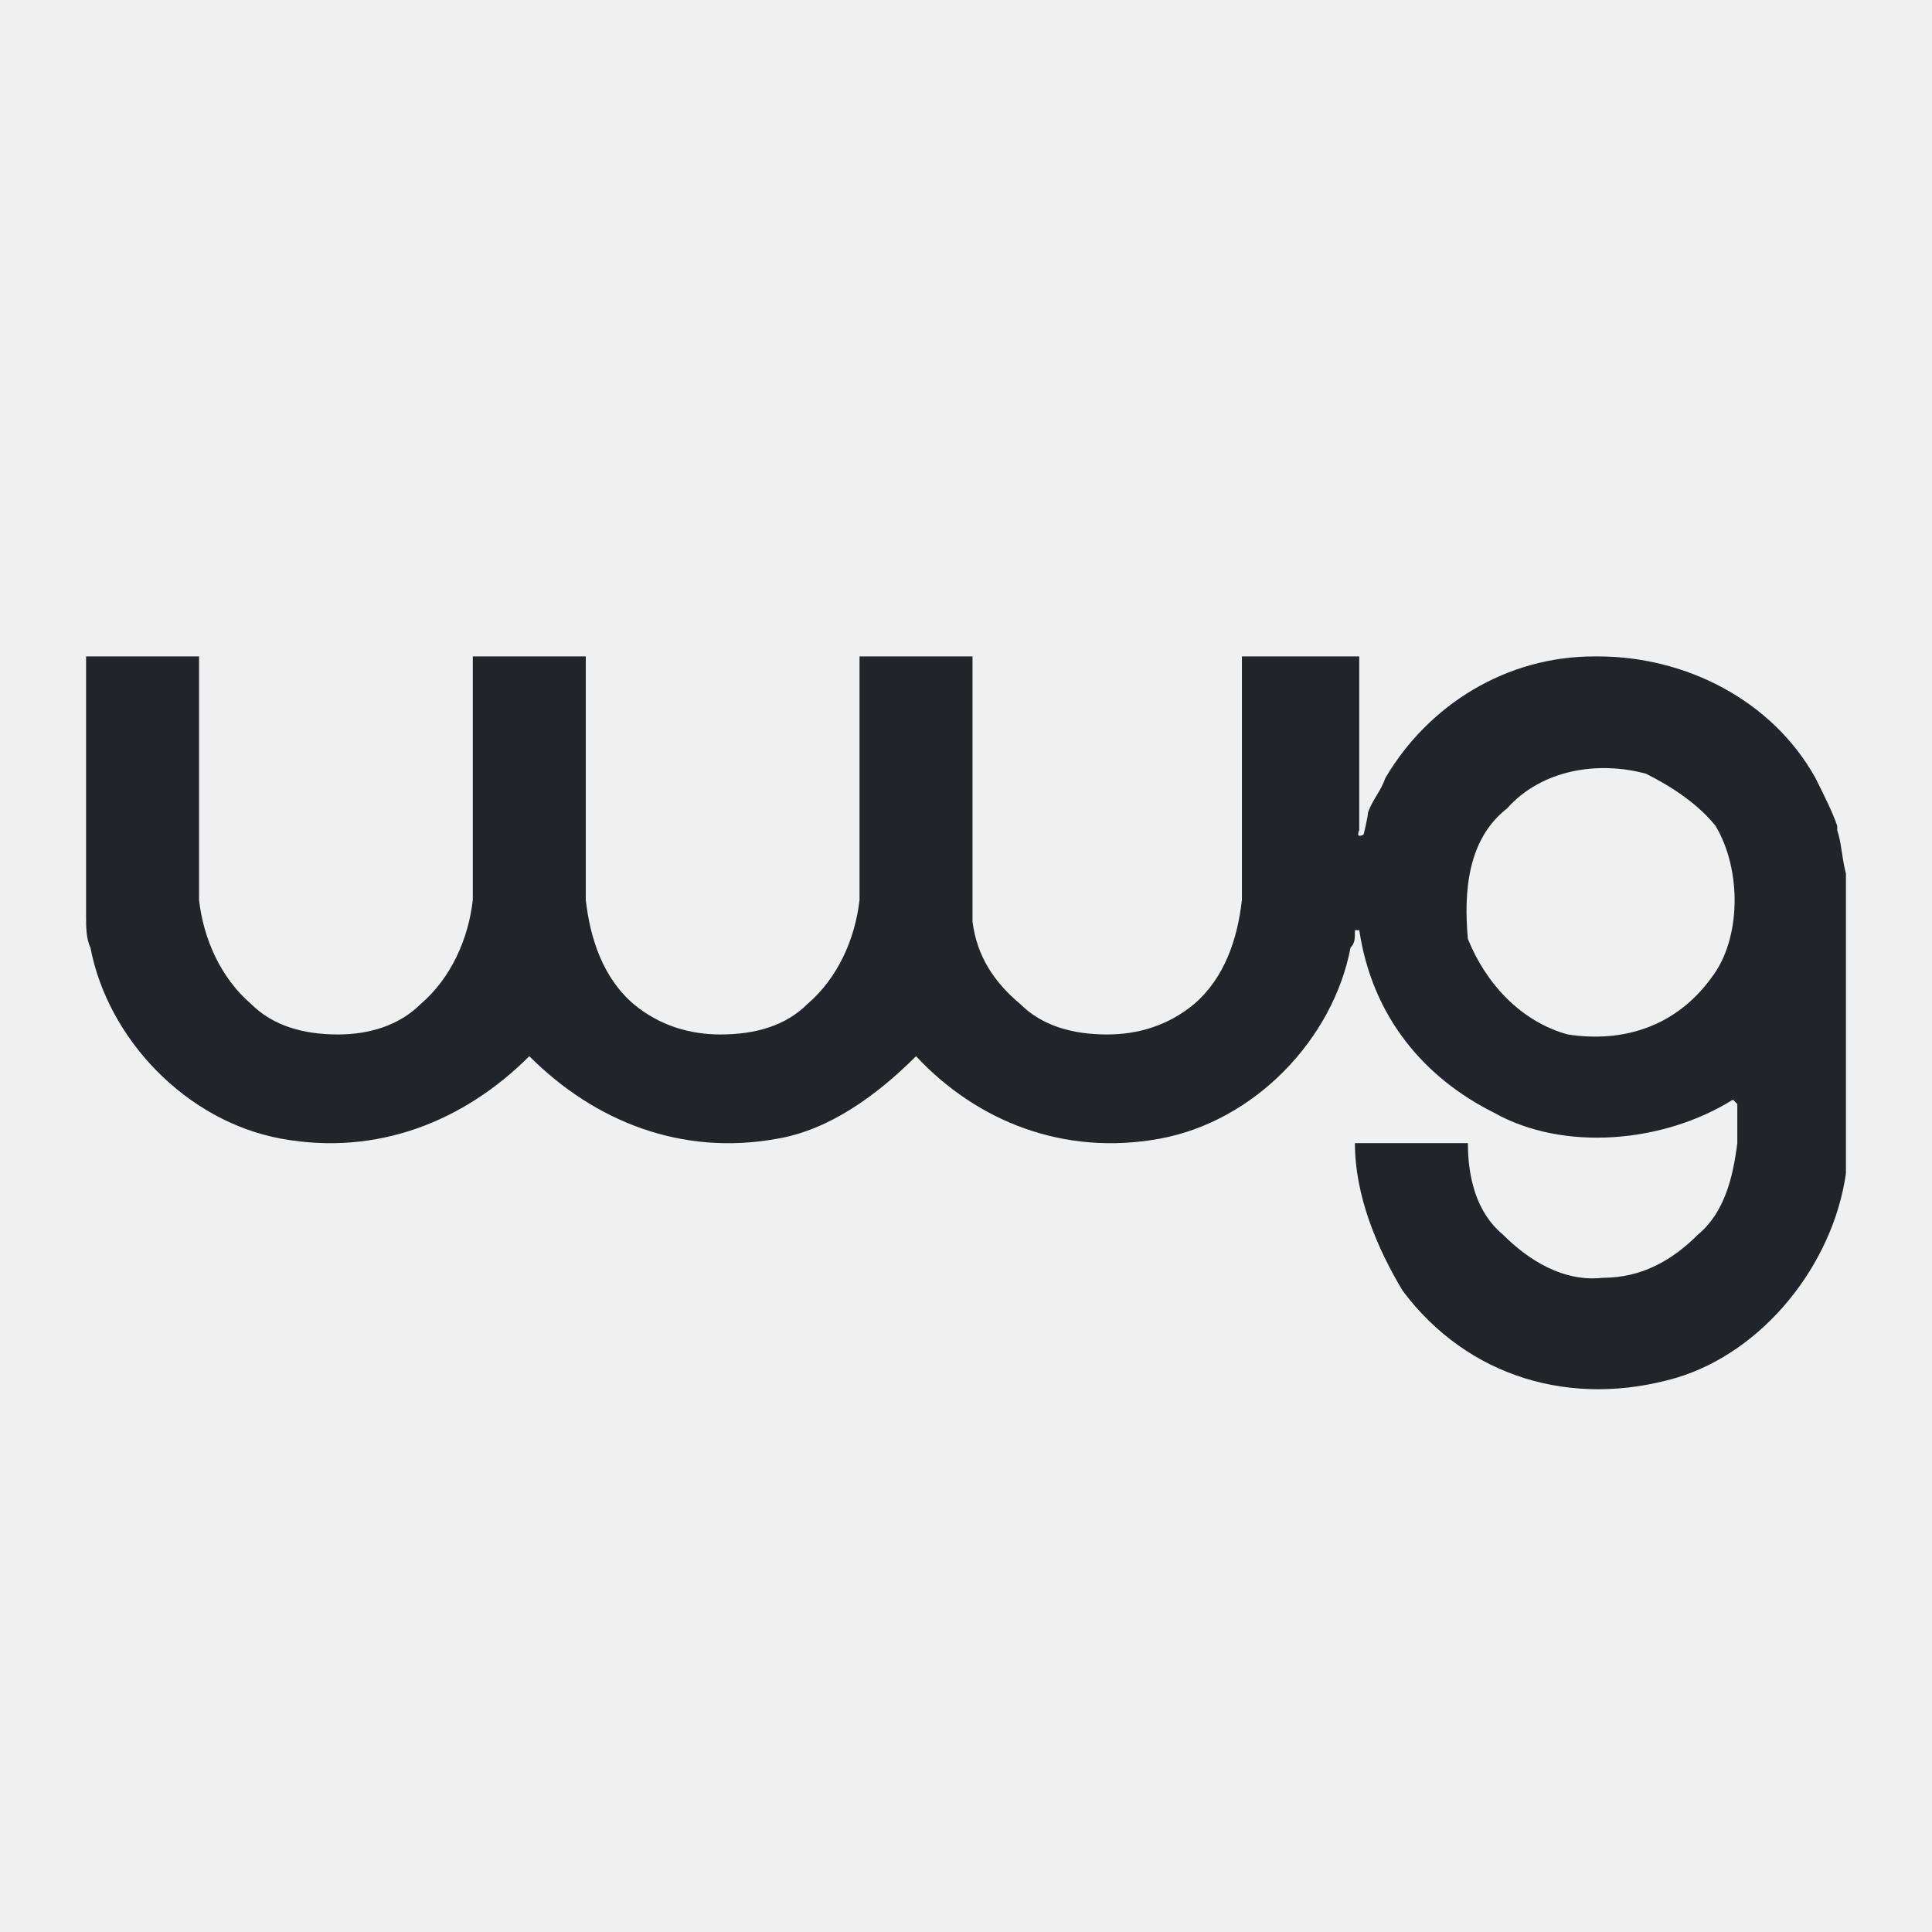
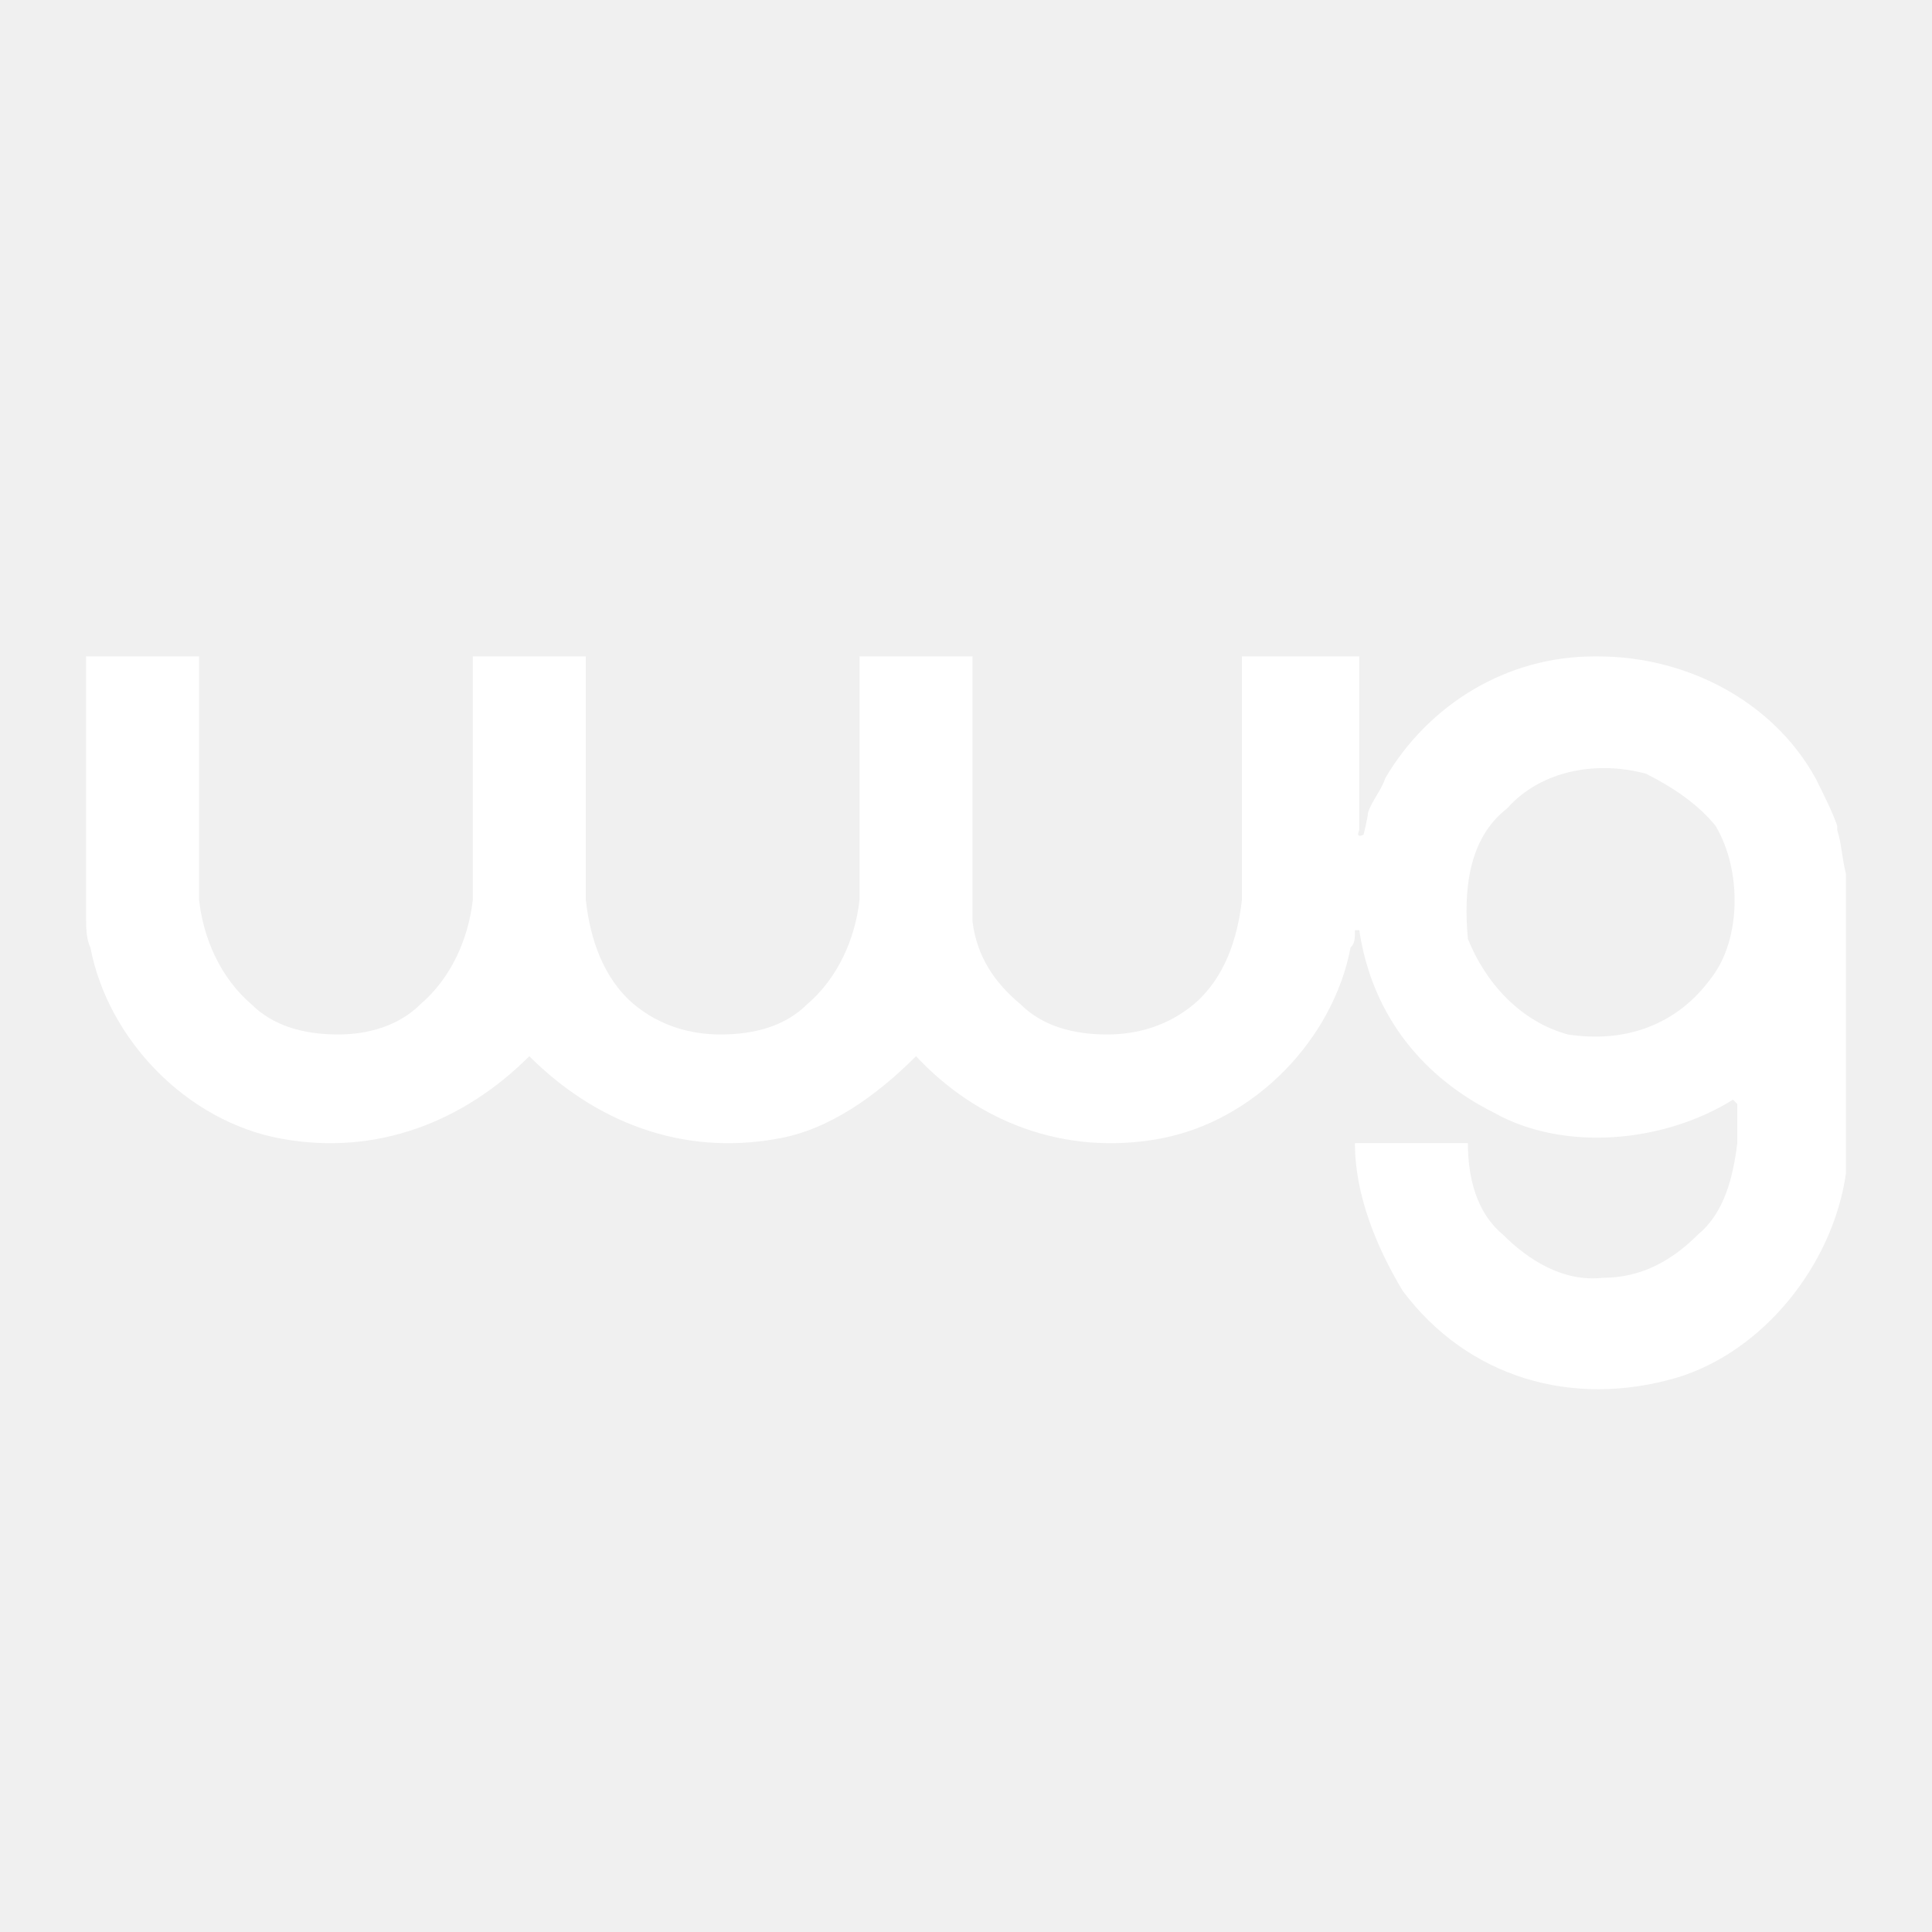
<svg xmlns="http://www.w3.org/2000/svg" width="2500" height="2500" viewBox="0 0 192.756 192.756">
  <g fill-rule="evenodd" clip-rule="evenodd" clip-path="url(#clip-path)">
    <path fill="none" d="M0 0h192.756v192.756H0V0z" />
-     <path d="M183.301 82.833V82.4c-.434-1.301-1.301-3.035-2.168-4.769-4.334-7.804-13.006-12.139-21.676-12.139h-.434c-8.67 0-16.475 4.769-20.811 12.139-.432 1.3-1.301 2.167-1.732 3.468 0 .434-.434 2.167-.434 2.167-.867.434-.434-.434-.434-.434v-17.34h-11.705V89.77c-.434 3.902-1.734 7.805-4.77 10.404-2.602 2.168-5.637 3.035-8.67 3.035-3.469 0-6.504-.867-8.672-3.035-2.602-2.168-4.336-4.768-4.768-8.237V65.492H85.756V89.77c-.434 3.902-2.167 7.805-5.202 10.404-2.168 2.168-5.202 3.035-8.671 3.035-3.034 0-6.069-.867-8.671-3.035-3.034-2.6-4.335-6.502-4.769-10.404V65.492H47.172V89.77c-.434 3.902-2.168 7.805-5.203 10.404-2.167 2.168-5.203 3.035-8.237 3.035-3.469 0-6.503-.867-8.671-3.035-3.034-2.6-4.769-6.502-5.202-10.404V65.492H8.588v26.012c0 .867 0 2.168.434 3.035 1.734 9.104 9.538 17.34 19.075 19.075 9.538 1.734 18.209-1.734 24.712-8.236 6.503 6.502 15.174 9.971 24.711 8.236 5.202-.867 9.971-4.334 13.873-8.236 6.068 6.502 14.74 9.971 24.277 8.236s17.342-9.971 19.076-19.075c.434-.434.434-.867.434-1.734h.434c1.299 8.67 6.502 14.741 13.439 18.208 6.936 3.902 16.908 3.035 23.844-1.299l.434.434v3.9c-.434 3.469-1.301 6.938-3.902 9.105-2.602 2.602-5.635 4.334-9.537 4.334-3.902.434-7.371-1.732-9.971-4.334-2.602-2.168-3.469-5.637-3.469-9.105H135.18c0 5.203 2.168 10.406 4.768 14.74 6.504 8.672 16.908 11.705 27.312 8.672 8.672-2.602 15.607-11.273 16.908-20.377V87.168c-.434-1.734-.434-3.035-.867-4.335zm-12.572 14.741c-3.469 4.768-8.67 6.502-14.307 5.635-4.768-1.301-8.236-5.203-9.971-9.538-.434-4.769 0-9.971 3.902-13.006 3.467-3.902 9.104-4.769 13.873-3.468 2.6 1.3 5.201 3.035 6.936 5.203 2.602 4.335 2.602 11.271-.433 15.174z" fill="#212529" />
+     <path d="M183.301 82.833V82.4c-.434-1.301-1.301-3.035-2.168-4.769-4.334-7.804-13.006-12.139-21.676-12.139h-.434c-8.67 0-16.475 4.769-20.811 12.139-.432 1.3-1.301 2.167-1.732 3.468 0 .434-.434 2.167-.434 2.167-.867.434-.434-.434-.434-.434v-17.34h-11.705V89.77c-.434 3.902-1.734 7.805-4.77 10.404-2.602 2.168-5.637 3.035-8.67 3.035-3.469 0-6.504-.867-8.672-3.035-2.602-2.168-4.336-4.768-4.768-8.237V65.492H85.756V89.77c-.434 3.902-2.167 7.805-5.202 10.404-2.168 2.168-5.202 3.035-8.671 3.035-3.034 0-6.069-.867-8.671-3.035-3.034-2.6-4.335-6.502-4.769-10.404V65.492H47.172V89.77c-.434 3.902-2.168 7.805-5.203 10.404-2.167 2.168-5.203 3.035-8.237 3.035-3.469 0-6.503-.867-8.671-3.035-3.034-2.6-4.769-6.502-5.202-10.404V65.492H8.588v26.012c0 .867 0 2.168.434 3.035 1.734 9.104 9.538 17.34 19.075 19.075 9.538 1.734 18.209-1.734 24.712-8.236 6.503 6.502 15.174 9.971 24.711 8.236 5.202-.867 9.971-4.334 13.873-8.236 6.068 6.502 14.74 9.971 24.277 8.236s17.342-9.971 19.076-19.075c.434-.434.434-.867.434-1.734h.434c1.299 8.67 6.502 14.741 13.439 18.208 6.936 3.902 16.908 3.035 23.844-1.299l.434.434v3.9c-.434 3.469-1.301 6.938-3.902 9.105-2.602 2.602-5.635 4.334-9.537 4.334-3.902.434-7.371-1.732-9.971-4.334-2.602-2.168-3.469-5.637-3.469-9.105H135.18c0 5.203 2.168 10.406 4.768 14.74 6.504 8.672 16.908 11.705 27.312 8.672 8.672-2.602 15.607-11.273 16.908-20.377V87.168c-.434-1.734-.434-3.035-.867-4.335zm-12.572 14.741c-3.469 4.768-8.67 6.502-14.307 5.635-4.768-1.301-8.236-5.203-9.971-9.538-.434-4.769 0-9.971 3.902-13.006 3.467-3.902 9.104-4.769 13.873-3.468 2.6 1.3 5.201 3.035 6.936 5.203 2.602 4.335 2.602 11.271-.433 15.174z" fill="white" />
  </g>
</svg>
